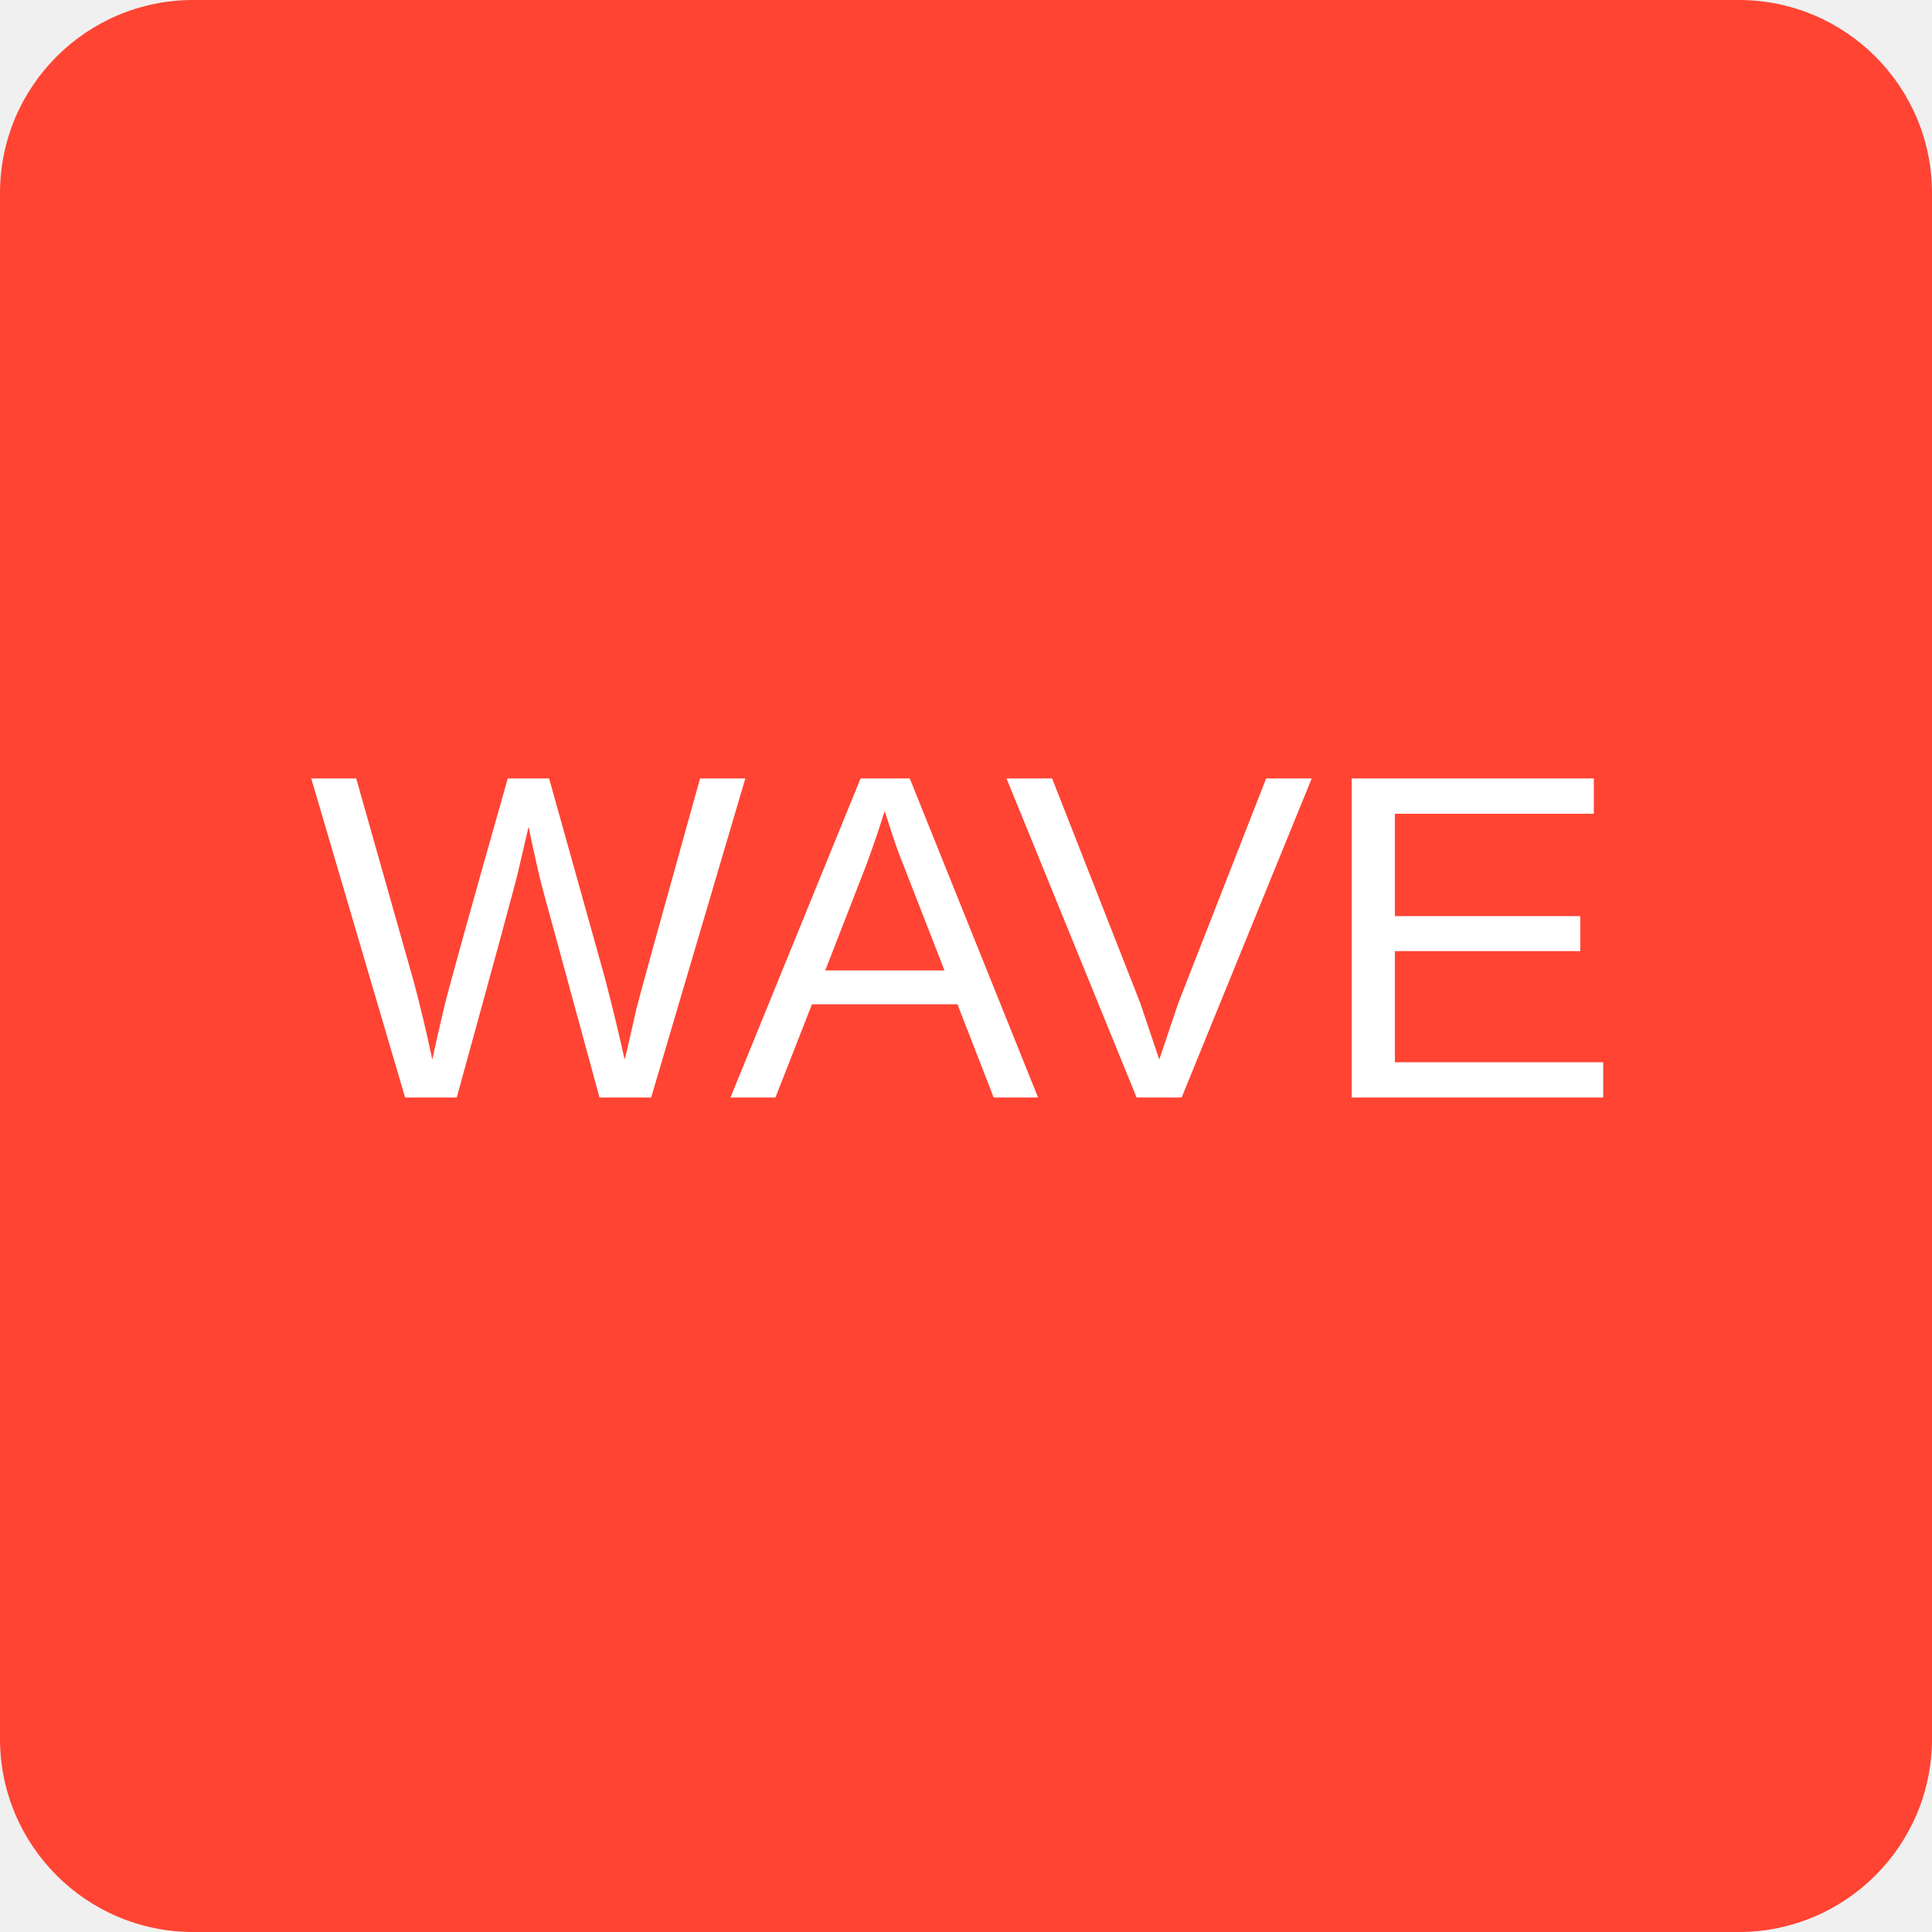
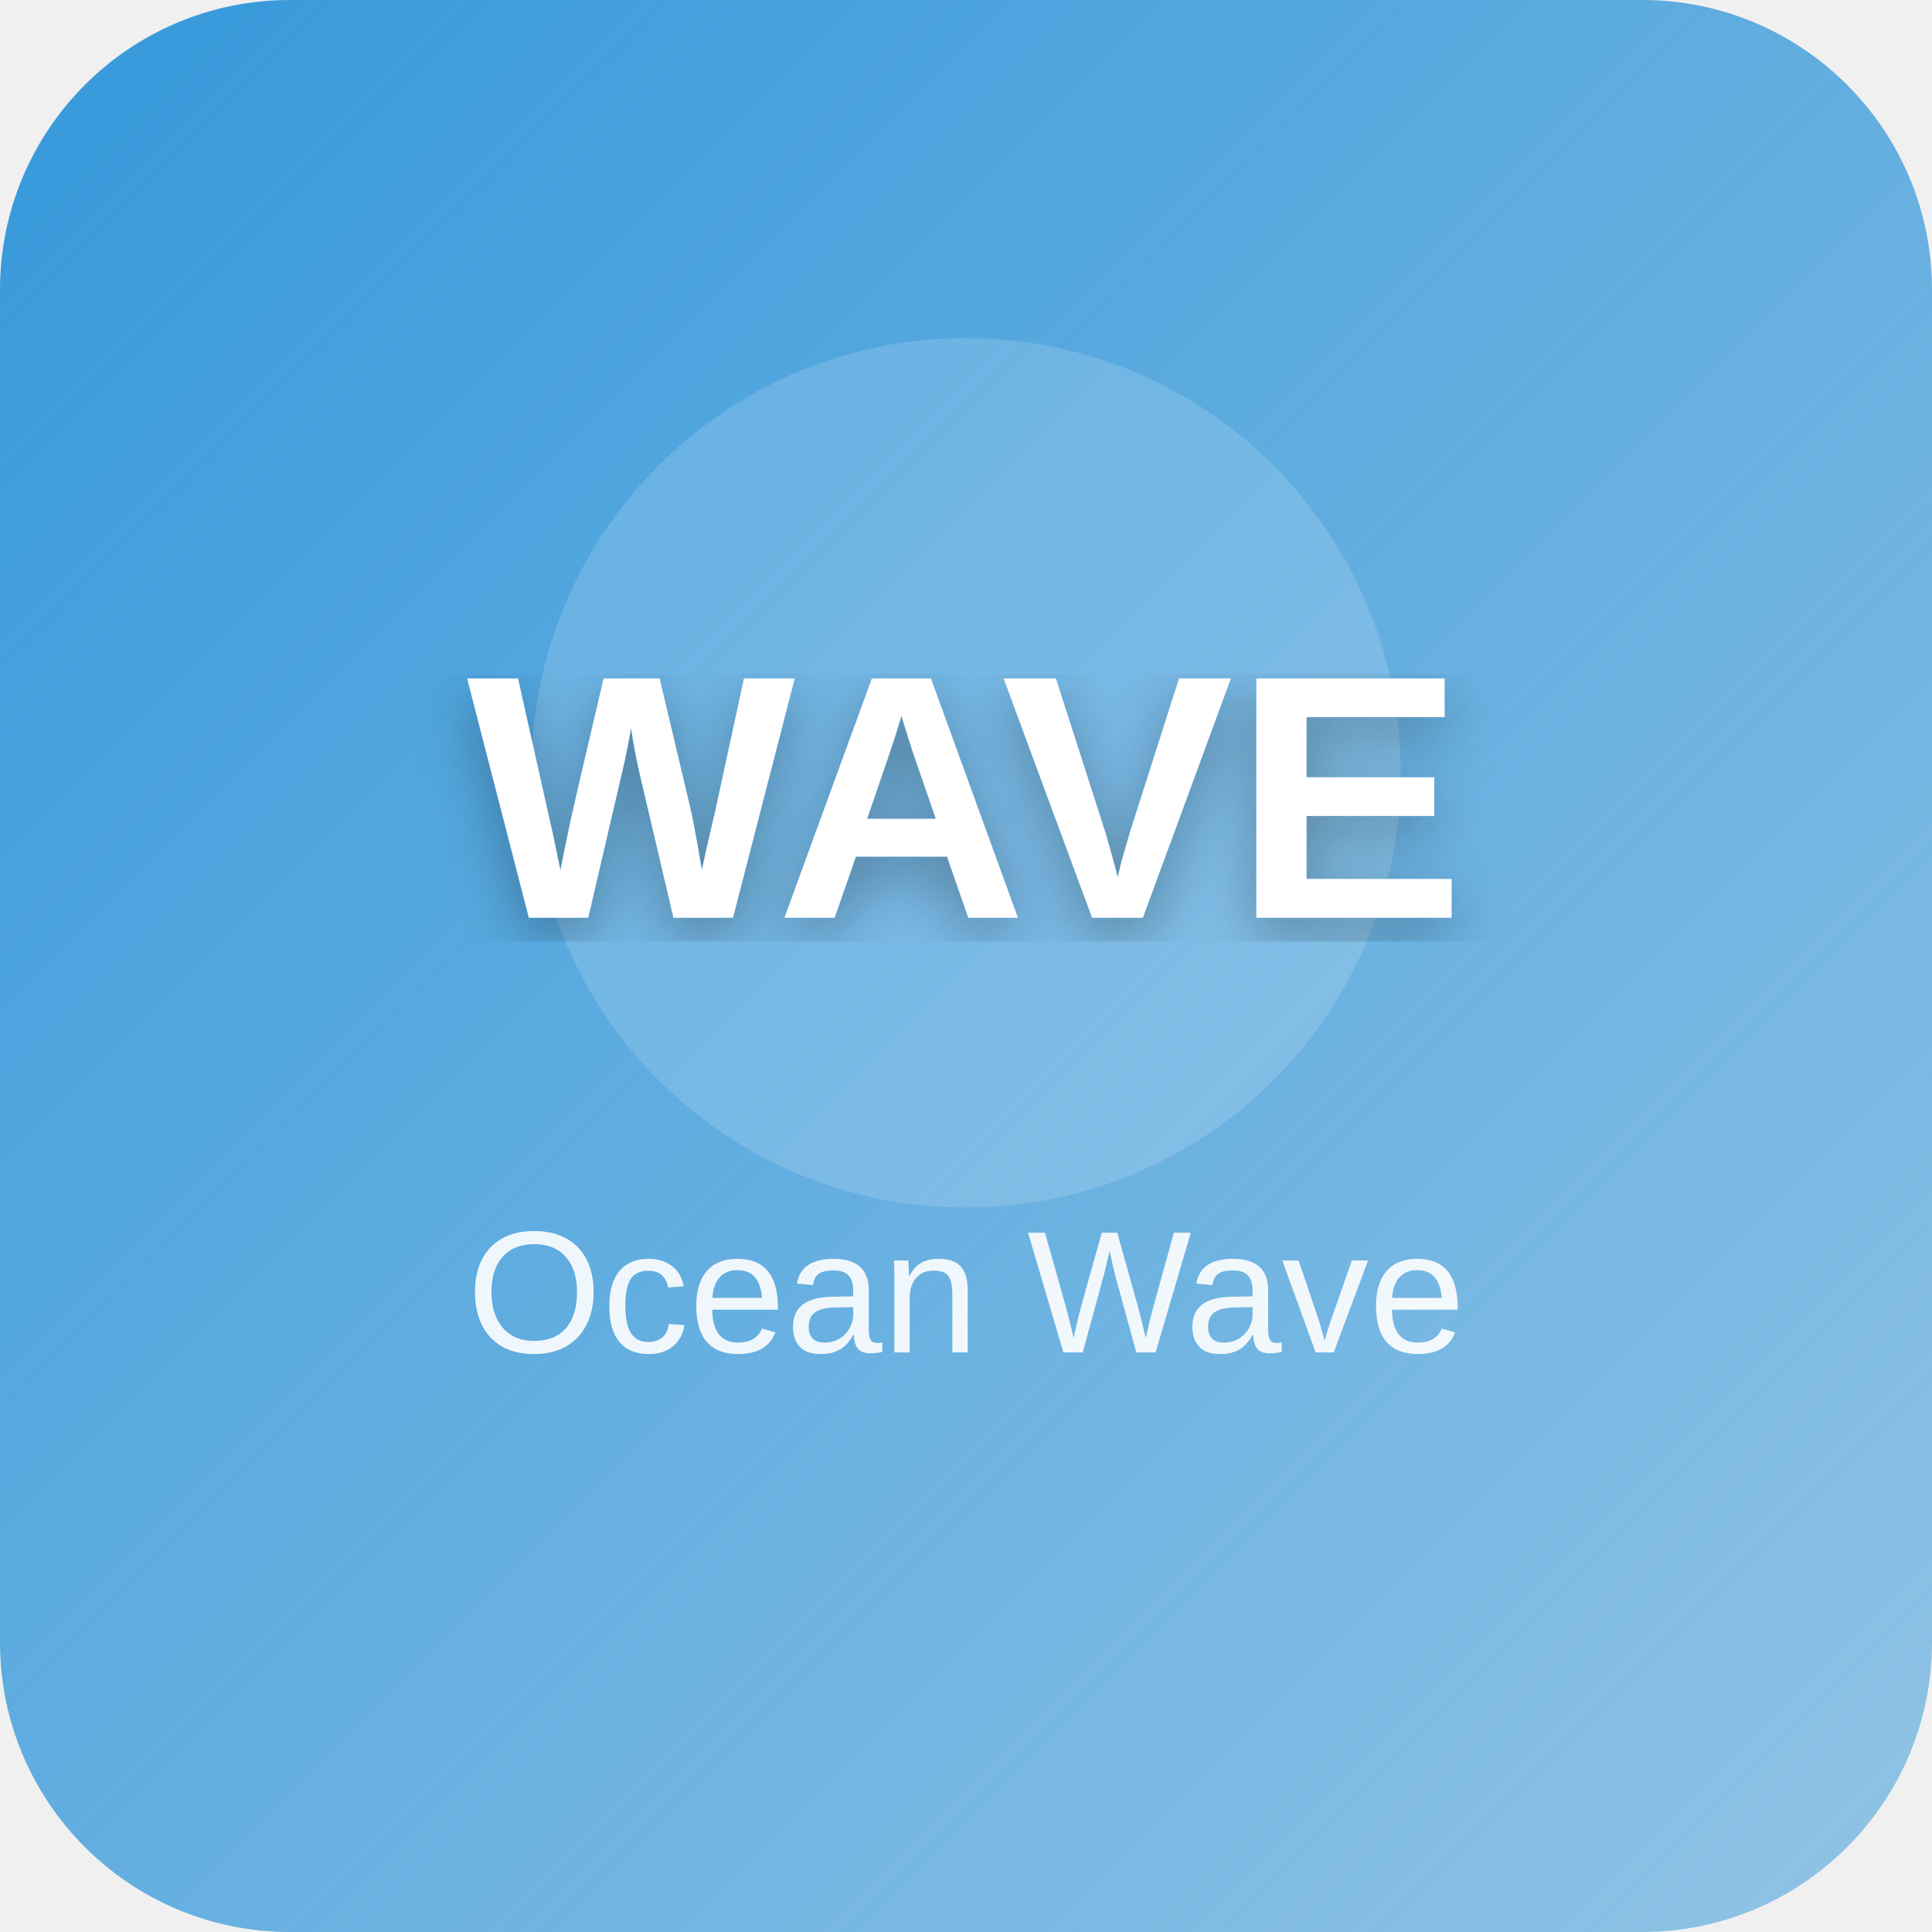
- <svg xmlns="http://www.w3.org/2000/svg" width="100" height="100" viewBox="0 0 100 100">
-   <rect width="100" height="100" rx="10" fill="#FF4433" />
-   <text x="50" y="50" font-family="Arial" font-size="24" fill="white" text-anchor="middle" dominant-baseline="middle">
-       WAVE
-     </text>
+ <svg xmlns="http://www.w3.org/2000/svg" width="200" height="200" viewBox="0 0 200 200">
+   <defs>
+     <linearGradient id="grad-WAVE" x1="0%" y1="0%" x2="100%" y2="100%">
+       <stop offset="0%" style="stop-color:#3498DB;stop-opacity:1" />
+       <stop offset="100%" style="stop-color:#3498DB80;stop-opacity:1" />
+     </linearGradient>
+     <filter id="shadow-WAVE">
+       <feDropShadow dx="0" dy="2" stdDeviation="3" flood-opacity="0.3" />
+     </filter>
+   </defs>
+   <rect width="200" height="200" fill="url(#grad-WAVE)" rx="30" />
+   <circle cx="100" cy="80" r="45" fill="white" opacity="0.15" />
+   <text x="100" y="95" font-family="Arial, sans-serif" font-size="36" font-weight="bold" text-anchor="middle" fill="white" filter="url(#shadow-WAVE)">WAVE</text>
+   <text x="100" y="140" font-family="Arial, sans-serif" font-size="18" text-anchor="middle" fill="white" opacity="0.9">Ocean Wave</text>
</svg>
